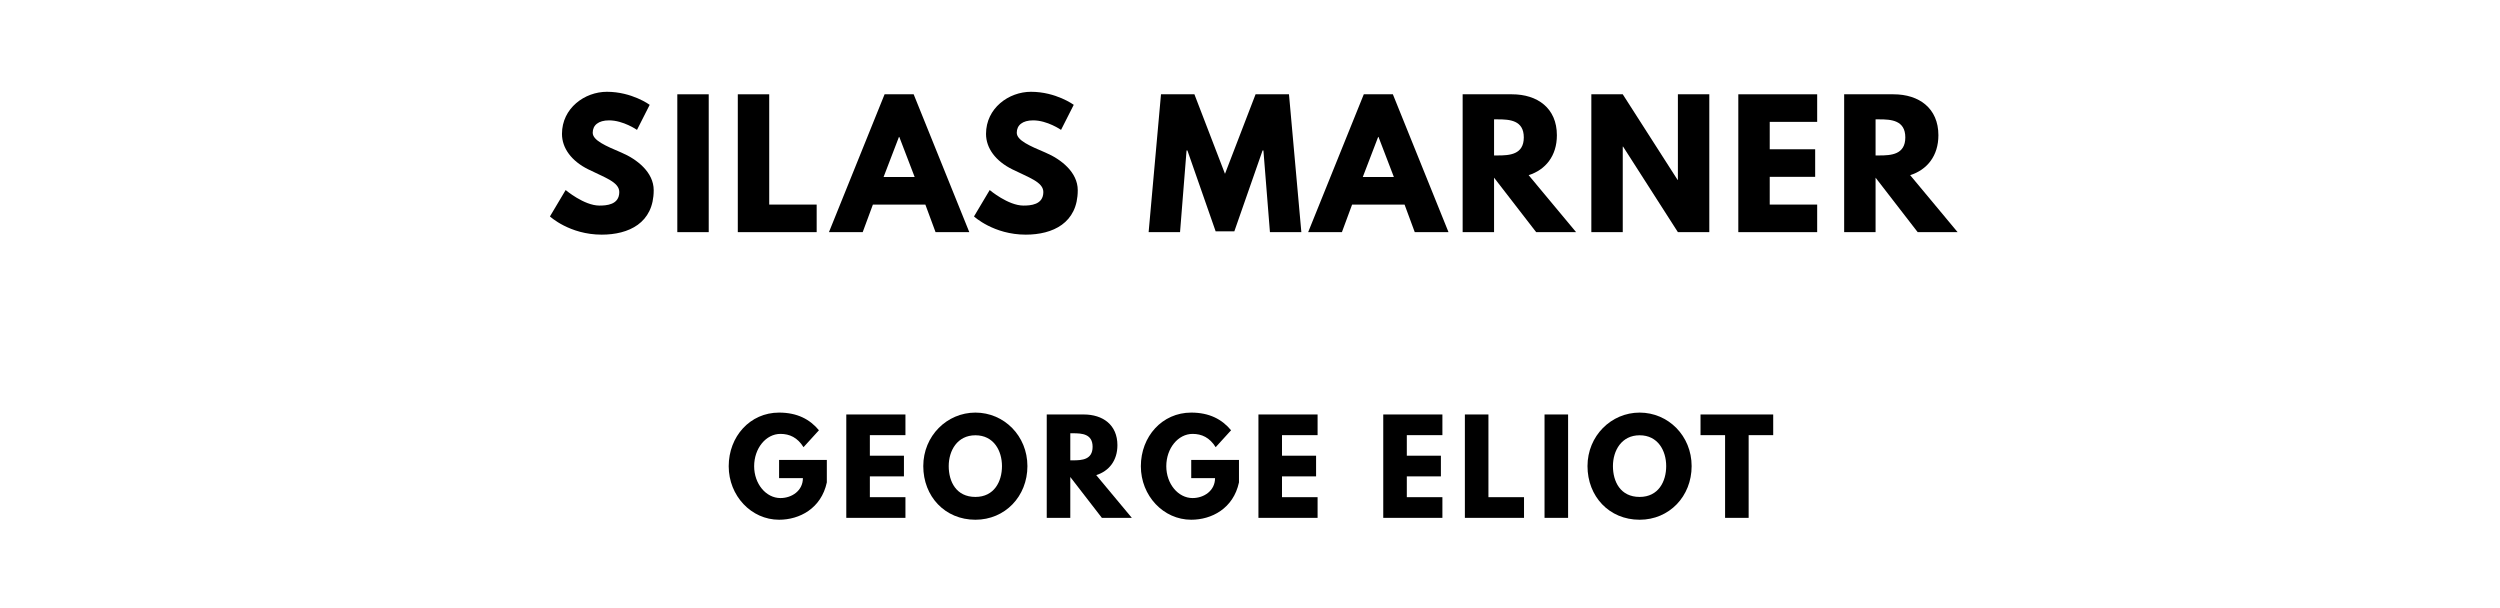
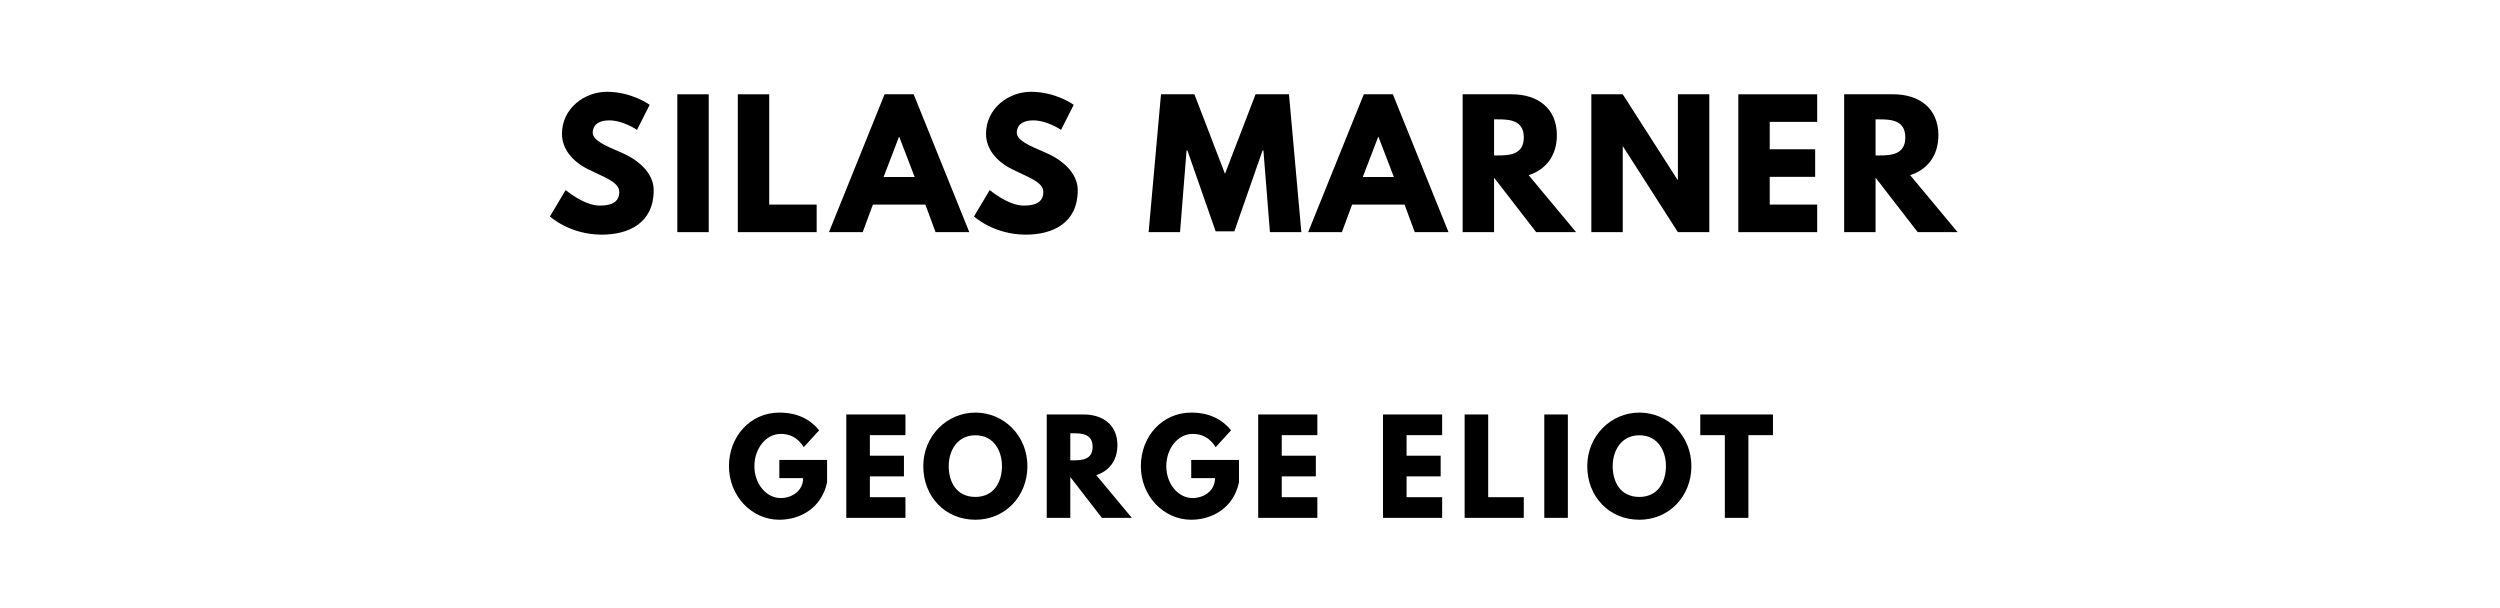
<svg xmlns="http://www.w3.org/2000/svg" version="1.1" viewBox="0 0 1400 340">
  <g>
    <path d="m 339.874,51.404 c -12.444,0 -25.17,9.17 -25.17,23.579 0,8.047 5.427,15.251 14.69,19.836 9.17,4.585 17.404,7.111 17.404,12.725 0,7.205 -7.298,7.579 -11.134,7.579 -8.608,0 -18.901,-8.702 -18.901,-8.702 l -8.795,14.784 c 0,0 10.947,10.199 29.006,10.199 15.064,0 29.099,-6.456 29.099,-24.889 0,-10.105 -9.45,-17.404 -18.058,-21.053 -8.795,-3.743 -16.094,-6.83 -16.094,-11.135 0,-4.211 3.181,-6.924 9.17,-6.924 7.953,0 15.626,5.333 15.626,5.333 l 7.111,-14.035 c 0,0 -9.918,-7.298 -23.953,-7.298 z" />
    <path d="m 396.885,52.807 -17.591,0 0,77.193 17.591,0 0,-77.193 z" />
    <path d="m 430.76,52.807 -17.591,0 0,77.193 44.164,0 0,-15.439 -26.573,0 0,-61.754 z" />
    <path d="m 511.65,52.807 -16.281,0 L 464.211,130 l 18.901,0 5.708,-15.439 29.38,0 5.708,15.439 18.901,0 -31.158,-77.193 z m 0.561,46.316 -17.404,0 8.608,-22.456 0.187,0 8.608,22.456 z" />
    <path d="m 577.344,51.404 c -12.444,0 -25.17,9.17 -25.17,23.579 0,8.047 5.427,15.251 14.69,19.836 9.17,4.585 17.404,7.111 17.404,12.725 0,7.205 -7.298,7.579 -11.134,7.579 -8.608,0 -18.901,-8.702 -18.901,-8.702 l -8.795,14.784 c 0,0 10.947,10.199 29.006,10.199 15.064,0 29.099,-6.456 29.099,-24.889 0,-10.105 -9.45,-17.404 -18.058,-21.053 -8.795,-3.743 -16.094,-6.83 -16.094,-11.135 0,-4.211 3.181,-6.924 9.17,-6.924 7.953,0 15.626,5.333 15.626,5.333 l 7.111,-14.035 c 0,0 -9.918,-7.298 -23.953,-7.298 z" />
    <path d="m 711.163,130 17.591,0 -6.924,-77.193 -18.713,0 -17.123,44.538 -17.123,-44.538 -18.713,0 L 643.233,130 l 17.591,0 3.649,-45.754 0.468,0 15.813,45.287 10.48,0 15.813,-45.287 0.468,0 L 711.163,130 Z" />
    <path d="m 780.005,52.807 -16.281,0 L 732.567,130 l 18.901,0 5.708,-15.439 29.38,0 5.708,15.439 18.901,0 -31.158,-77.193 z m 0.561,46.316 -17.404,0 8.608,-22.456 0.187,0 8.608,22.456 z" />
    <path d="m 819.083,52.807 0,77.193 17.591,0 0,-30.503 L 860.252,130 l 22.363,0 -26.573,-31.906 c 9.45,-2.994 15.813,-10.76 15.813,-22.363 0,-15.158 -10.854,-22.924 -25.17,-22.924 l -27.602,0 z m 17.591,34.246 0,-20.211 2.058,0 c 6.643,0 14.597,0.468 14.597,10.105 0,9.637 -7.953,10.105 -14.597,10.105 l -2.058,0 z" />
    <path d="m 908.742,82.094 0.187,0 L 939.619,130 l 17.591,0 0,-77.193 -17.591,0 0,47.906 -0.187,0 -30.69,-47.906 -17.591,0 0,77.193 17.591,0 0,-47.906 z" />
    <path d="m 1017.618,52.807 -44.164,0 0,77.193 44.164,0 0,-15.439 -26.573,0 0,-15.532 25.45,0 0,-15.439 -25.45,0 0,-15.345 26.573,0 0,-15.439 z" />
    <path d="m 1032.73,52.807 0,77.193 17.591,0 0,-30.503 23.579,30.503 22.363,0 -26.573,-31.906 c 9.45,-2.994 15.813,-10.76 15.813,-22.363 0,-15.158 -10.854,-22.924 -25.17,-22.924 l -27.602,0 z m 17.591,34.246 0,-20.211 2.058,0 c 6.643,0 14.597,0.468 14.597,10.105 0,9.637 -7.953,10.105 -14.597,10.105 l -2.058,0 z" />
  </g>
  <g>
-     <path d="m 463.025,257.579 -26.737,0 0,10.175 13.333,0 c 0,7.088 -6.246,11.158 -12.561,11.158 -8.14,0 -14.737,-8 -14.737,-17.825 0,-10.035 6.596,-18.105 14.737,-18.105 5.123,0 9.544,2.035 12.912,7.439 l 8.632,-9.474 c -5.053,-6.105 -12.14,-9.895 -22.316,-9.895 -16.281,0 -28.211,13.404 -28.211,30.035 0,16.561 12.632,29.965 28.211,29.965 11.368,0 23.579,-6.246 26.737,-20.912 l 0,-12.561 z" />
+     <path d="m 463.162,257.579 -26.737,0 0,10.175 13.333,0 c 0,7.088 -6.246,11.158 -12.561,11.158 -8.14,0 -14.737,-8 -14.737,-17.825 0,-10.035 6.596,-18.105 14.737,-18.105 5.123,0 9.544,2.035 12.912,7.439 l 8.632,-9.474 c -5.053,-6.105 -12.14,-9.895 -22.316,-9.895 -16.281,0 -28.211,13.404 -28.211,30.035 0,16.561 12.632,29.965 28.211,29.965 11.368,0 23.579,-6.246 26.737,-20.912 l 0,-12.561 z" />
    <path d="m 507.048,232.105 -33.123,0 0,57.895 33.123,0 0,-11.579 -19.93,0 0,-11.649 19.088,0 0,-11.579 -19.088,0 0,-11.509 19.93,0 0,-11.579 z" />
    <path d="m 517.036,261.018 c 0,16.912 12.07,30.035 29.193,30.035 16.632,0 29.123,-13.123 29.123,-30.035 0,-16.912 -13.053,-29.965 -29.123,-29.965 -15.93,0 -29.193,13.053 -29.193,29.965 z m 14.246,0 c 0,-8.632 4.772,-17.263 14.947,-17.263 10.246,0 14.877,8.632 14.877,17.263 0,8.632 -4.351,17.263 -14.877,17.263 -10.807,0 -14.947,-8.632 -14.947,-17.263 z" />
    <path d="m 586.173,232.105 0,57.895 13.193,0 0,-22.877 17.684,22.877 16.772,0 -19.93,-23.93 c 7.088,-2.246 11.86,-8.07 11.86,-16.772 0,-11.368 -8.14,-17.193 -18.877,-17.193 l -20.702,0 z m 13.193,25.684 0,-15.158 1.544,0 c 4.982,0 10.947,0.351 10.947,7.579 0,7.228 -5.965,7.579 -10.947,7.579 l -1.544,0 z" />
    <path d="m 693.826,257.579 -26.737,0 0,10.175 13.333,0 c 0,7.088 -6.246,11.158 -12.561,11.158 -8.14,0 -14.737,-8 -14.737,-17.825 0,-10.035 6.596,-18.105 14.737,-18.105 5.123,0 9.544,2.035 12.912,7.439 l 8.632,-9.474 c -5.053,-6.105 -12.14,-9.895 -22.316,-9.895 -16.281,0 -28.211,13.404 -28.211,30.035 0,16.561 12.632,29.965 28.211,29.965 11.368,0 23.579,-6.246 26.737,-20.912 l 0,-12.561 z" />
-     <path d="m 737.849,232.105 -33.123,0 0,57.895 33.123,0 0,-11.579 -19.93,0 0,-11.649 19.088,0 0,-11.579 -19.088,0 0,-11.509 19.93,0 0,-11.579 z" />
-     <path d="m 807.745,232.105 -33.123,0 0,57.895 33.123,0 0,-11.579 -19.93,0 0,-11.649 19.088,0 0,-11.579 -19.088,0 0,-11.509 19.93,0 0,-11.579 z" />
-     <path d="m 833.522,232.105 -13.193,0 0,57.895 33.123,0 0,-11.579 -19.93,0 0,-46.316 z" />
-     <path d="m 878.133,232.105 -13.193,0 0,57.895 13.193,0 0,-57.895 z" />
-     <path d="m 888.999,261.018 c 0,16.912 12.07,30.035 29.193,30.035 16.632,0 29.123,-13.123 29.123,-30.035 0,-16.912 -13.053,-29.965 -29.123,-29.965 -15.93,0 -29.193,13.053 -29.193,29.965 z m 14.246,0 c 0,-8.632 4.772,-17.263 14.947,-17.263 10.246,0 14.877,8.632 14.877,17.263 0,8.632 -4.351,17.263 -14.877,17.263 -10.807,0 -14.947,-8.632 -14.947,-17.263 z" />
-     <path d="m 952.294,243.684 13.754,0 0,46.316 13.193,0 0,-46.316 13.754,0 0,-11.579 -40.702,0 0,11.579 z" />
+     <path d="m 737.712,232.105 -33.123,0 0,57.895 33.123,0 0,-11.579 -19.93,0 0,-11.649 19.088,0 0,-11.579 -19.088,0 0,-11.509 19.93,0 0,-11.579 z" />
+     <path d="m 807.607,232.105 -33.123,0 0,57.895 33.123,0 0,-11.579 -19.93,0 0,-11.649 19.088,0 0,-11.579 -19.088,0 0,-11.509 19.93,0 0,-11.579 z" />
+     <path d="m 833.385,232.105 -13.193,0 0,57.895 33.123,0 0,-11.579 -19.93,0 0,-46.316 z" />
+     <path d="m 877.996,232.105 -13.193,0 0,57.895 13.193,0 0,-57.895 z" />
+     <path d="m 888.862,261.018 c 0,16.912 12.07,30.035 29.193,30.035 16.632,0 29.123,-13.123 29.123,-30.035 0,-16.912 -13.053,-29.965 -29.123,-29.965 -15.93,0 -29.193,13.053 -29.193,29.965 z m 14.246,0 c 0,-8.632 4.772,-17.263 14.947,-17.263 10.246,0 14.877,8.632 14.877,17.263 0,8.632 -4.351,17.263 -14.877,17.263 -10.807,0 -14.947,-8.632 -14.947,-17.263 z" />
+     <path d="m 952.157,243.684 13.754,0 0,46.316 13.193,0 0,-46.316 13.754,0 0,-11.579 -40.702,0 0,11.579 z" />
  </g>
</svg>
